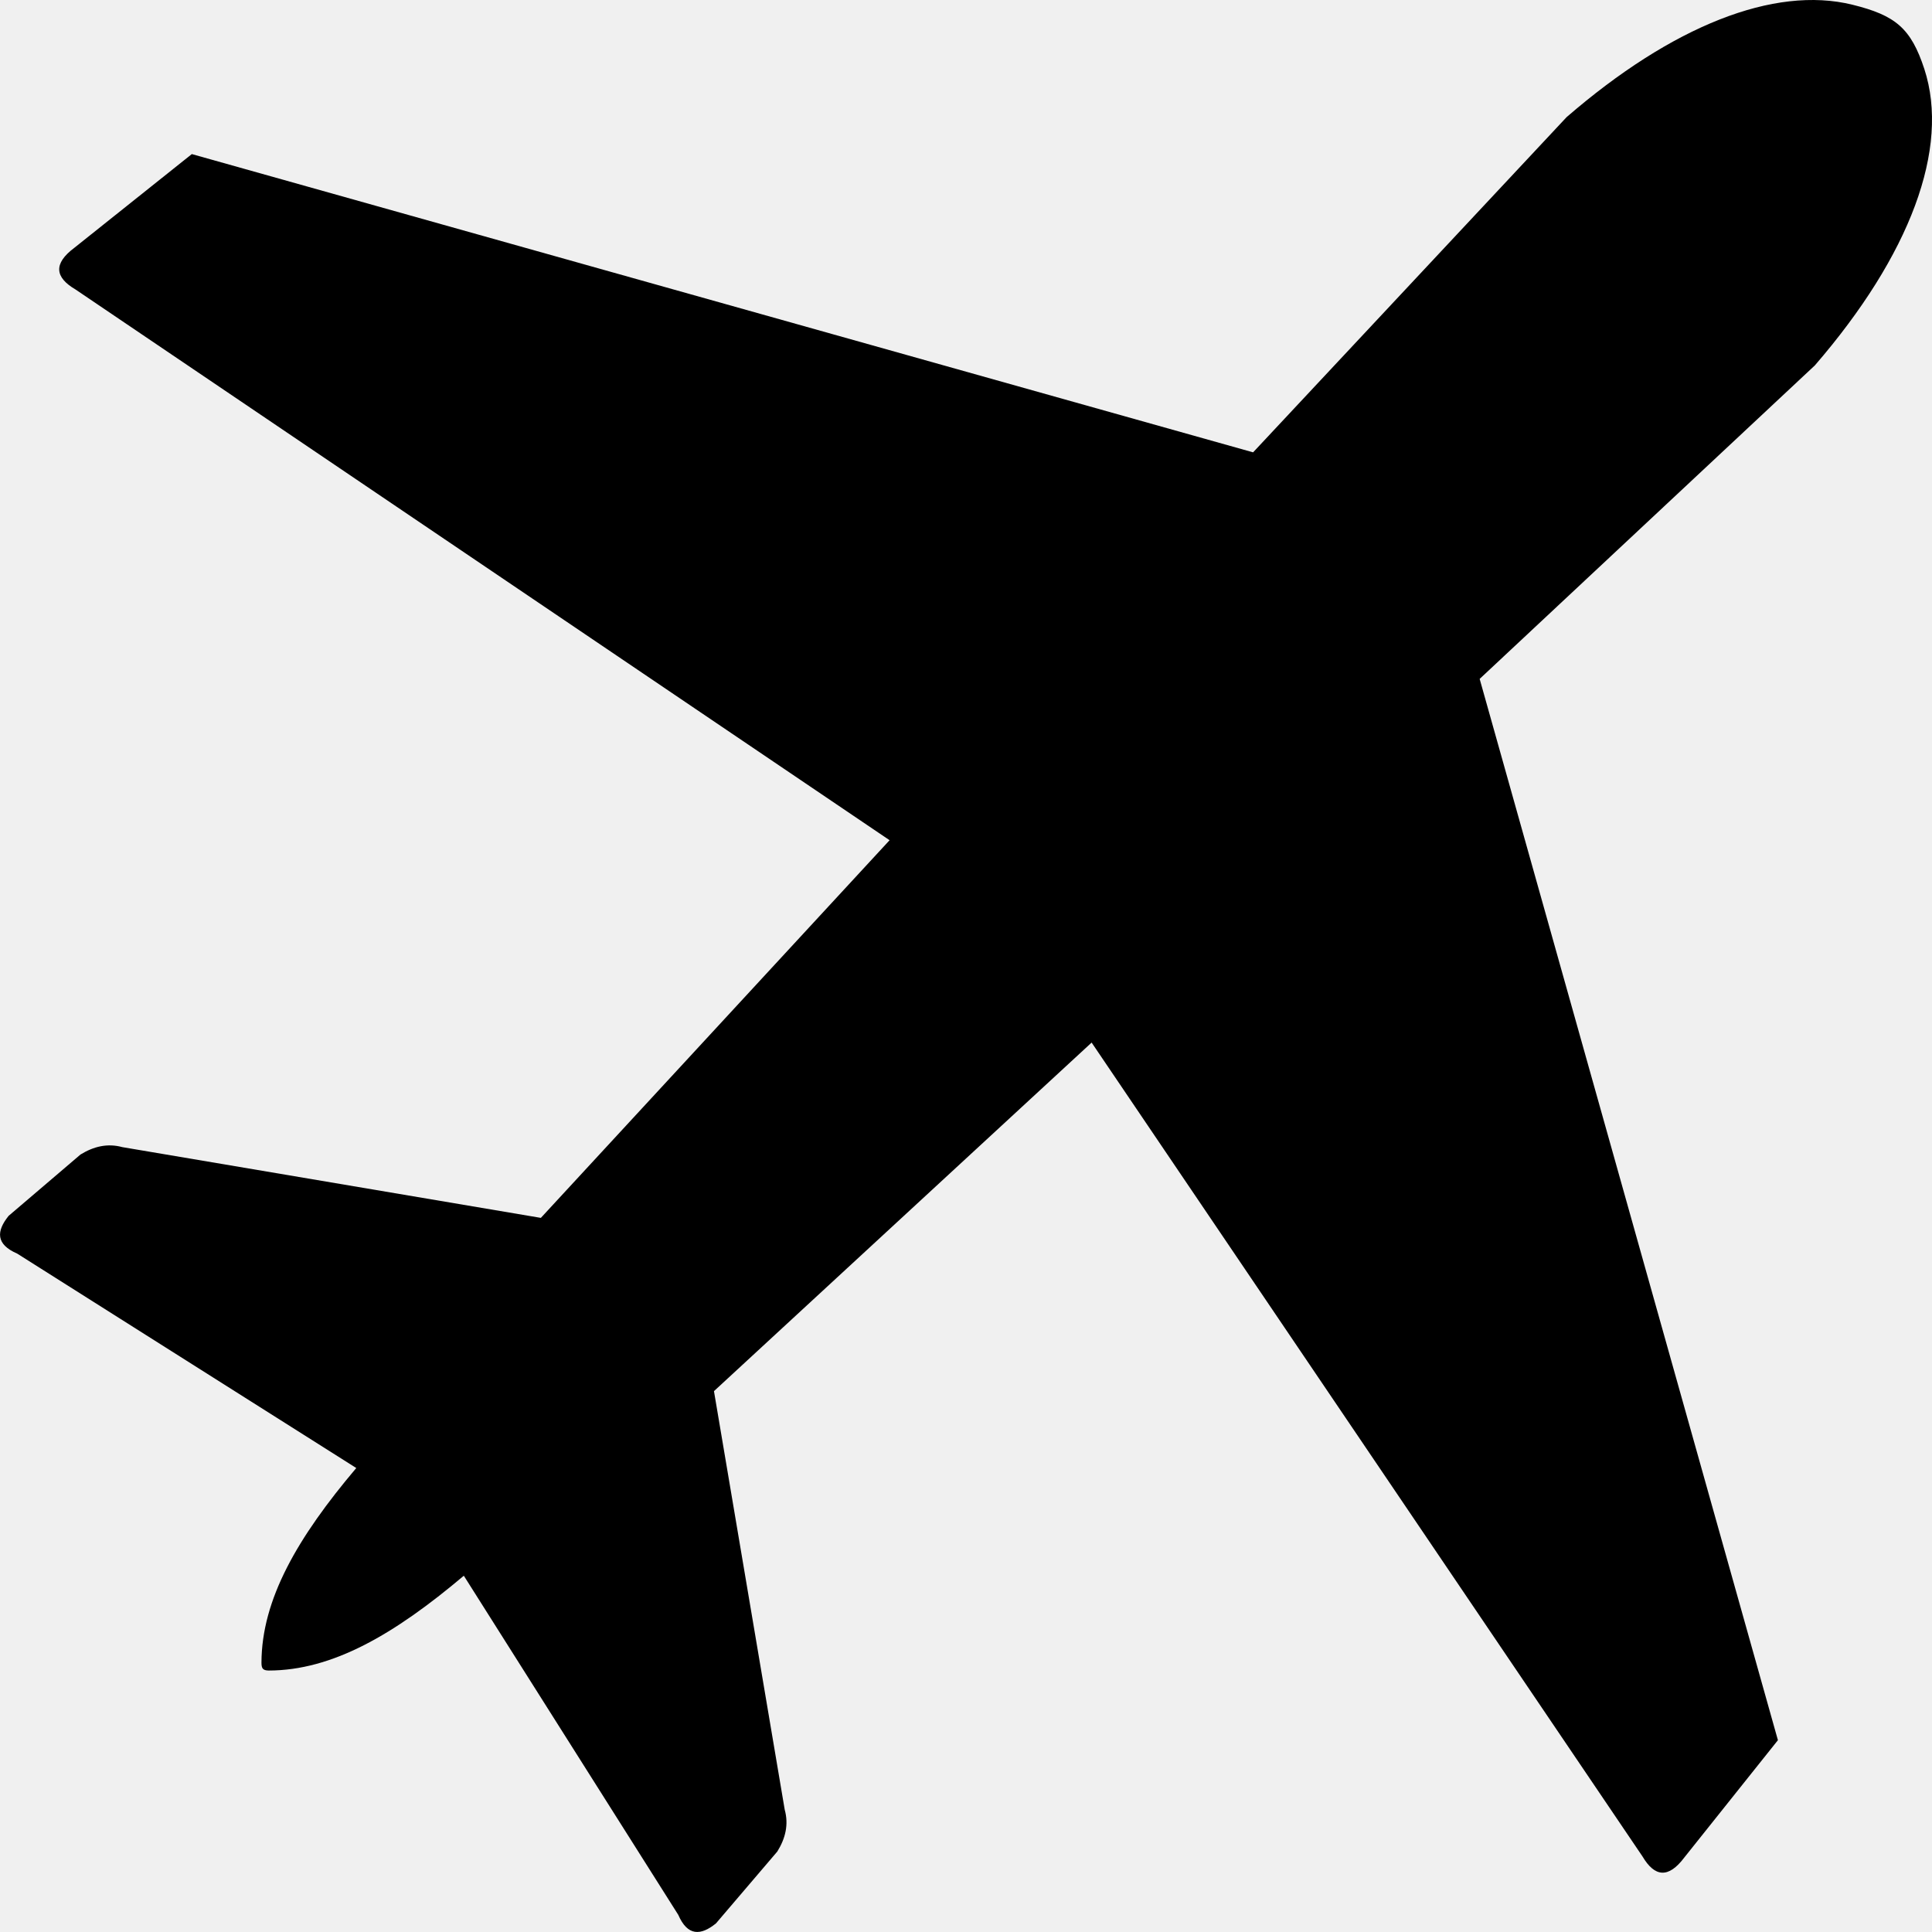
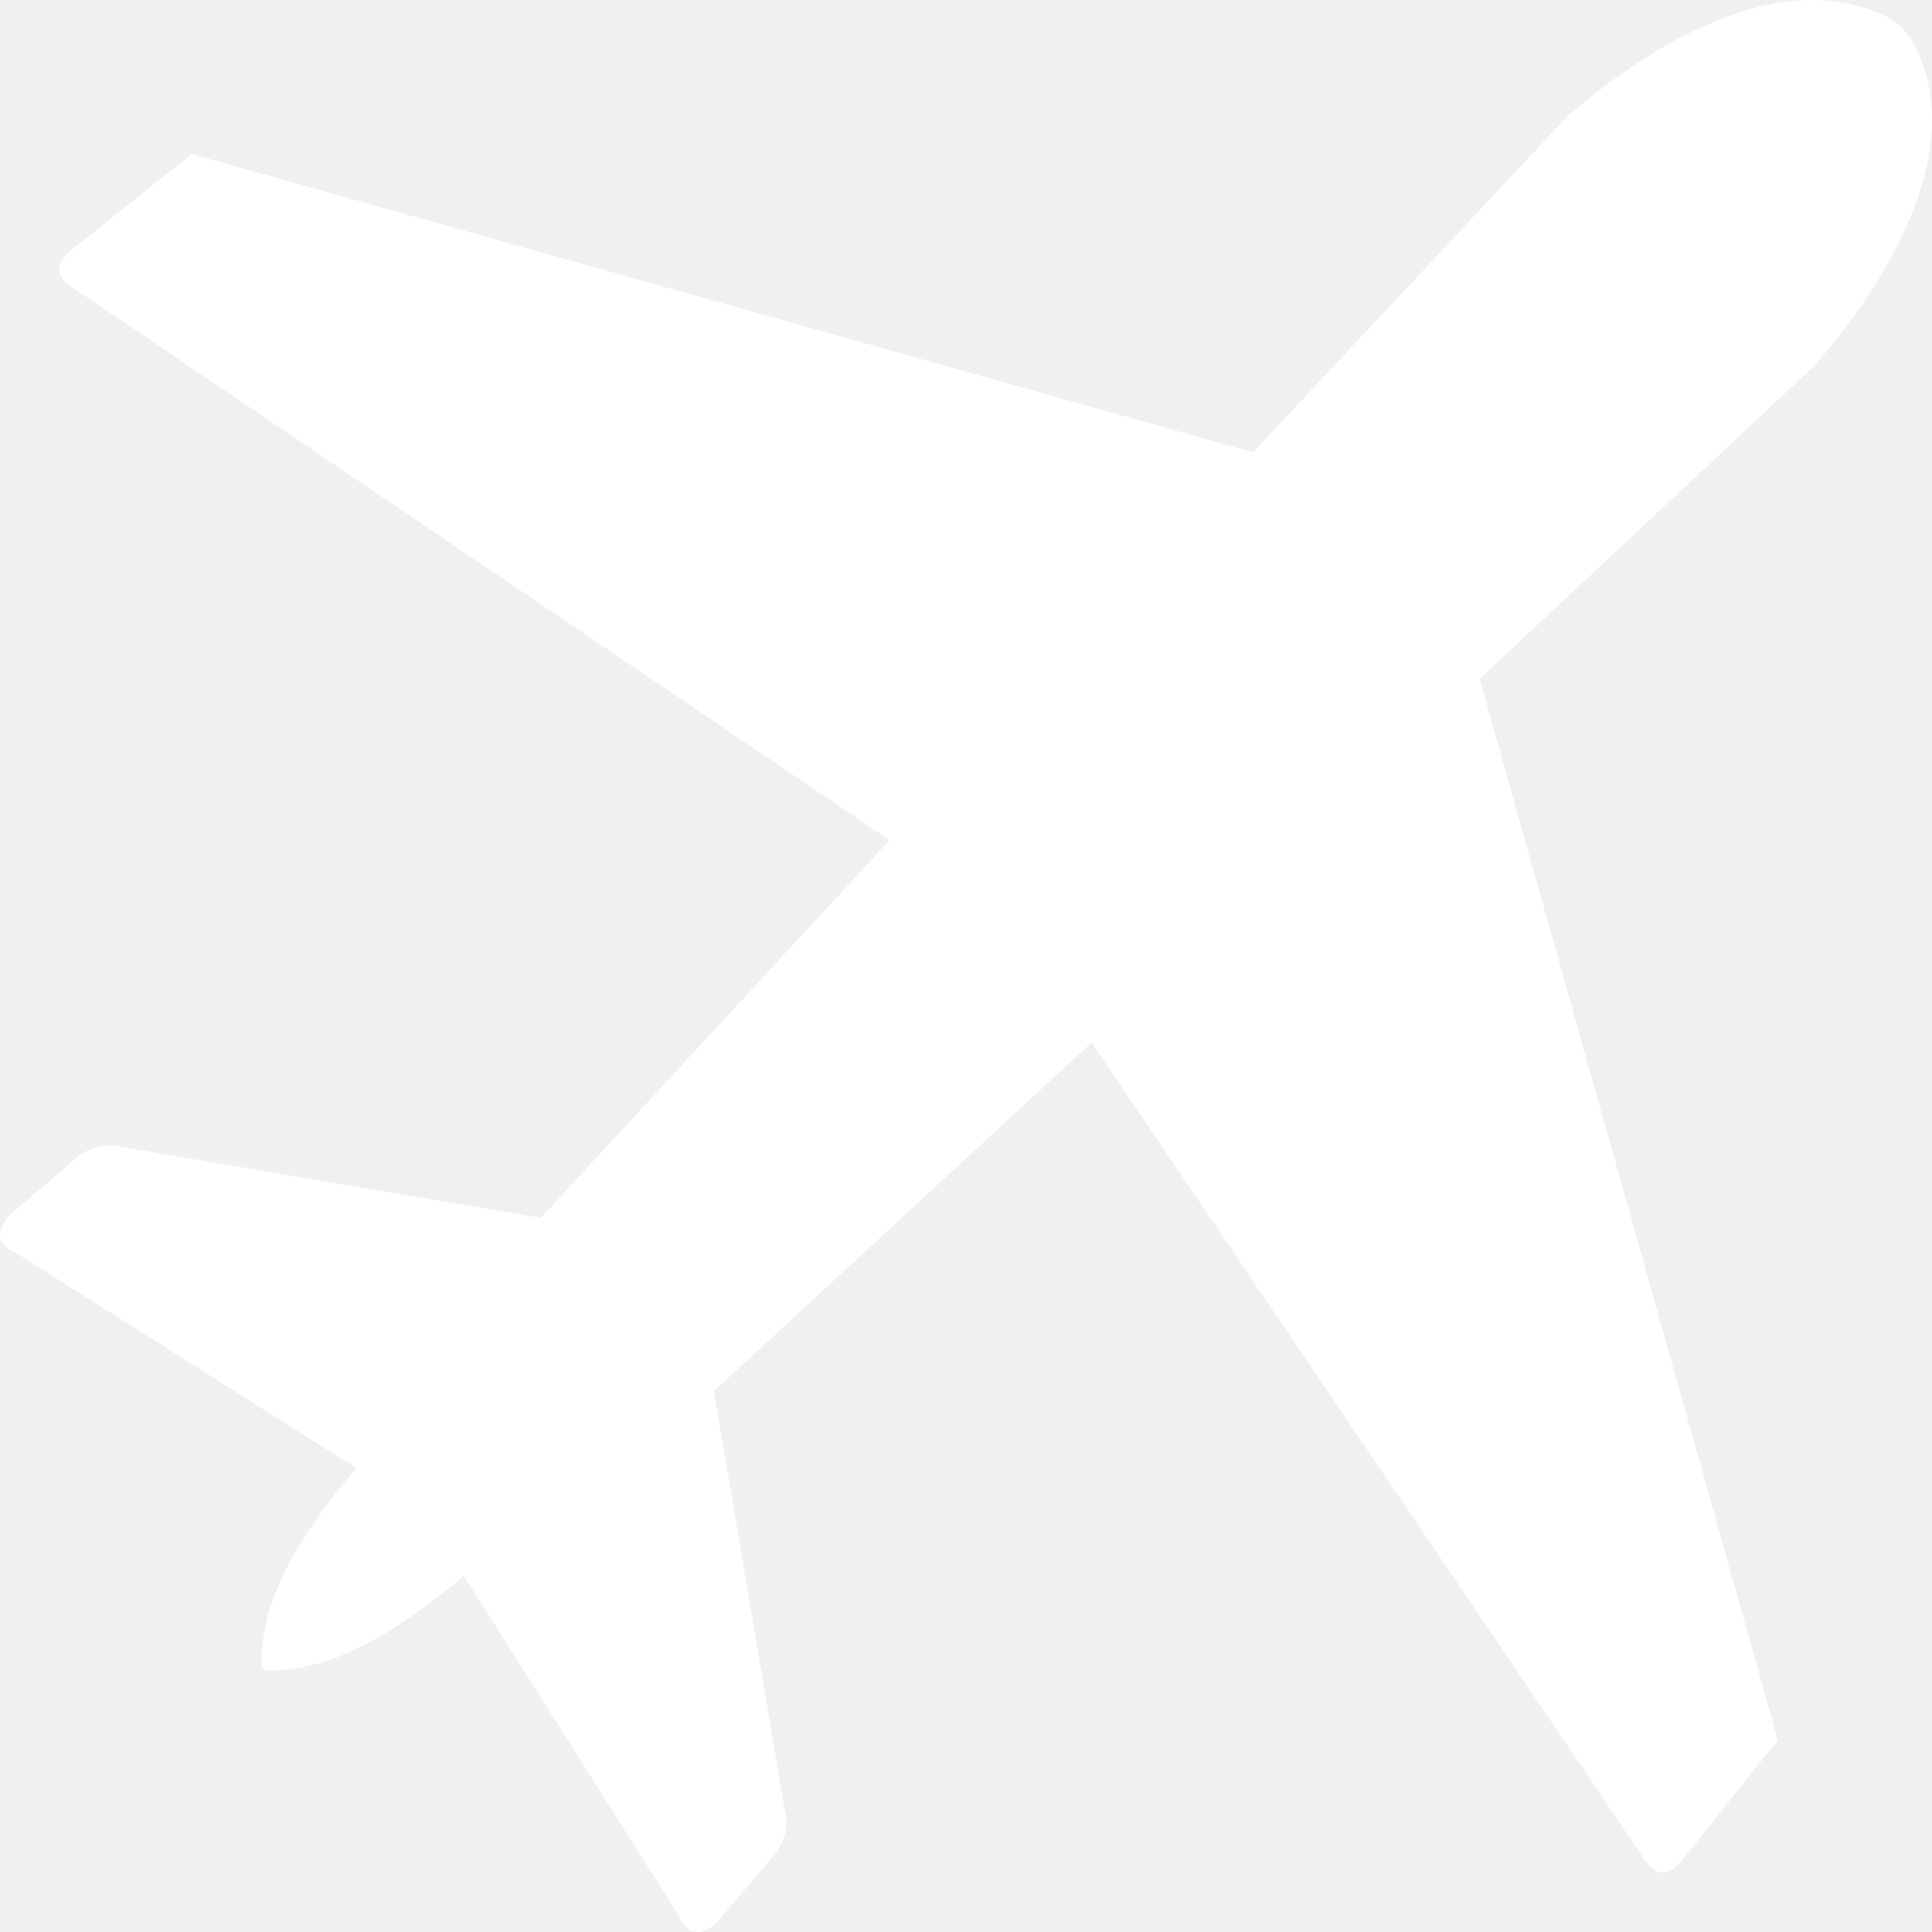
- <svg xmlns="http://www.w3.org/2000/svg" fill="#000000" height="800px" width="800px" version="1.1" id="Layer_1" viewBox="0 0 122.88 122.88" xml:space="preserve">
-   <style type="text/css">
- 	.st0{fill-rule:evenodd;clip-rule:evenodd;}
- </style>
-   <g>
-     <path class="st0" d="M16.63,105.75c0.01-4.03,2.3-7.97,6.03-12.38L1.09,79.73c-1.36-0.59-1.33-1.42-0.54-2.4l4.57-3.9   c0.83-0.51,1.71-0.73,2.66-0.47l26.62,4.5l22.18-24.02L4.8,18.41c-1.31-0.77-1.42-1.64-0.07-2.65l7.47-5.96l67.5,18.97L99.64,7.45   c6.69-5.79,13.19-8.38,18.18-7.15c2.75,0.68,3.72,1.5,4.57,4.08c1.65,5.06-0.91,11.86-6.96,18.86L94.11,43.18l18.97,67.5   l-5.96,7.47c-1.01,1.34-1.88,1.23-2.65-0.07L69.43,66.31L45.41,88.48l4.5,26.62c0.26,0.94,0.05,1.82-0.47,2.66l-3.9,4.57   c-0.97,0.79-1.81,0.82-2.4-0.54l-13.64-21.57c-4.43,3.74-8.37,6.03-12.42,6.03C16.71,106.24,16.63,106.11,16.63,105.75   L16.63,105.75z" />
-   </g>
+ <svg xmlns="http://www.w3.org/2000/svg" id="Layer_1" data-name="Layer 1" viewBox="0 0 799.99 799.98">
+   <defs>
+     <style>
+       .cls-1 {
+         fill: #fff;
+         fill-rule: evenodd;
+       }
+     </style>
+   </defs>
+   <path class="cls-1" d="M108.25,688.47c.07-26.24,14.97-51.89,39.26-80.6L7.08,519.07c-8.85-3.84-8.66-9.24-3.52-15.63l29.75-25.39c5.4-3.32,11.13-4.75,17.32-3.06l173.31,29.3,144.4-156.38L31.24,119.85c-8.53-5.01-9.24-10.68-.46-17.25l48.63-38.8,439.45,123.5,129.82-138.8c43.55-37.7,85.87-54.56,118.36-46.55,17.9,4.43,24.22,9.77,29.75,26.56,10.74,32.94-5.92,77.21-45.31,122.79l-138.8,129.82,123.5,439.45-38.8,48.63c-6.58,8.72-12.24,8.01-17.25-.46l-228.13-337.04-156.38,144.34,29.3,173.31c1.69,6.12.33,11.85-3.06,17.32l-25.39,29.75c-6.32,5.14-11.78,5.34-15.63-3.52l-88.8-140.43c-28.84,24.35-54.49,39.26-80.86,39.26-2.41-.07-2.93-.91-2.93-3.26h0Z" />
</svg>
